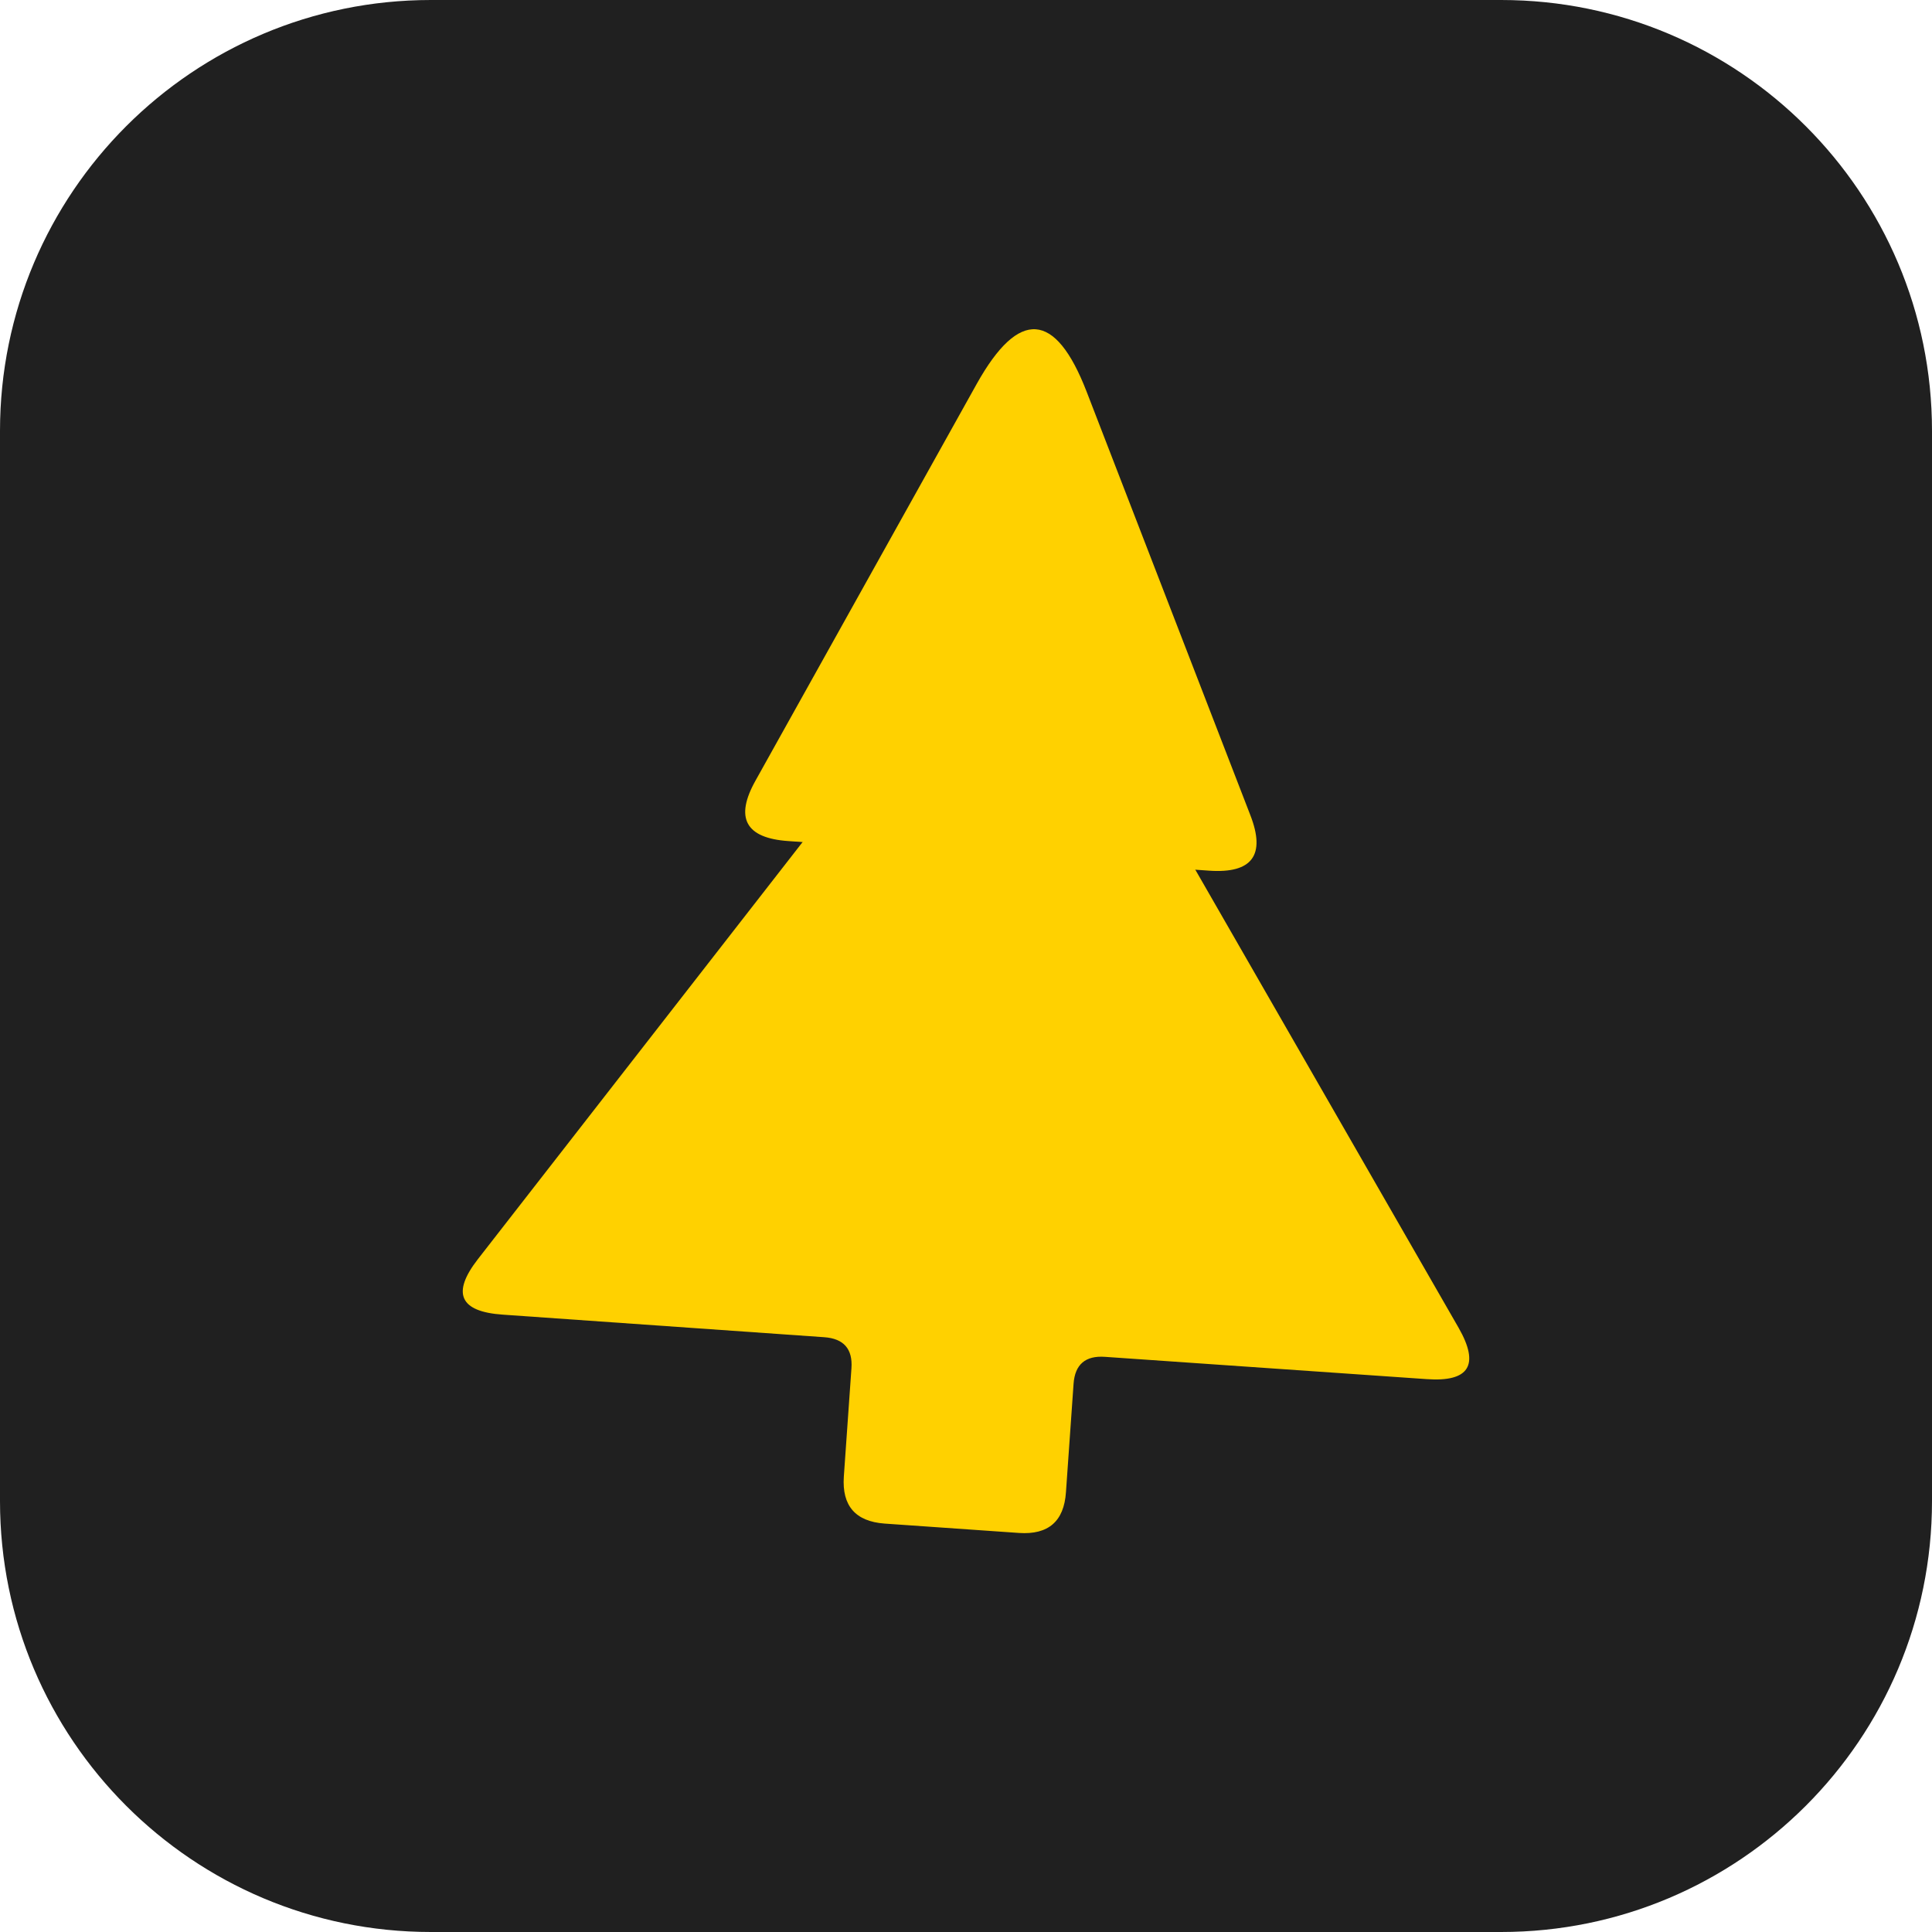
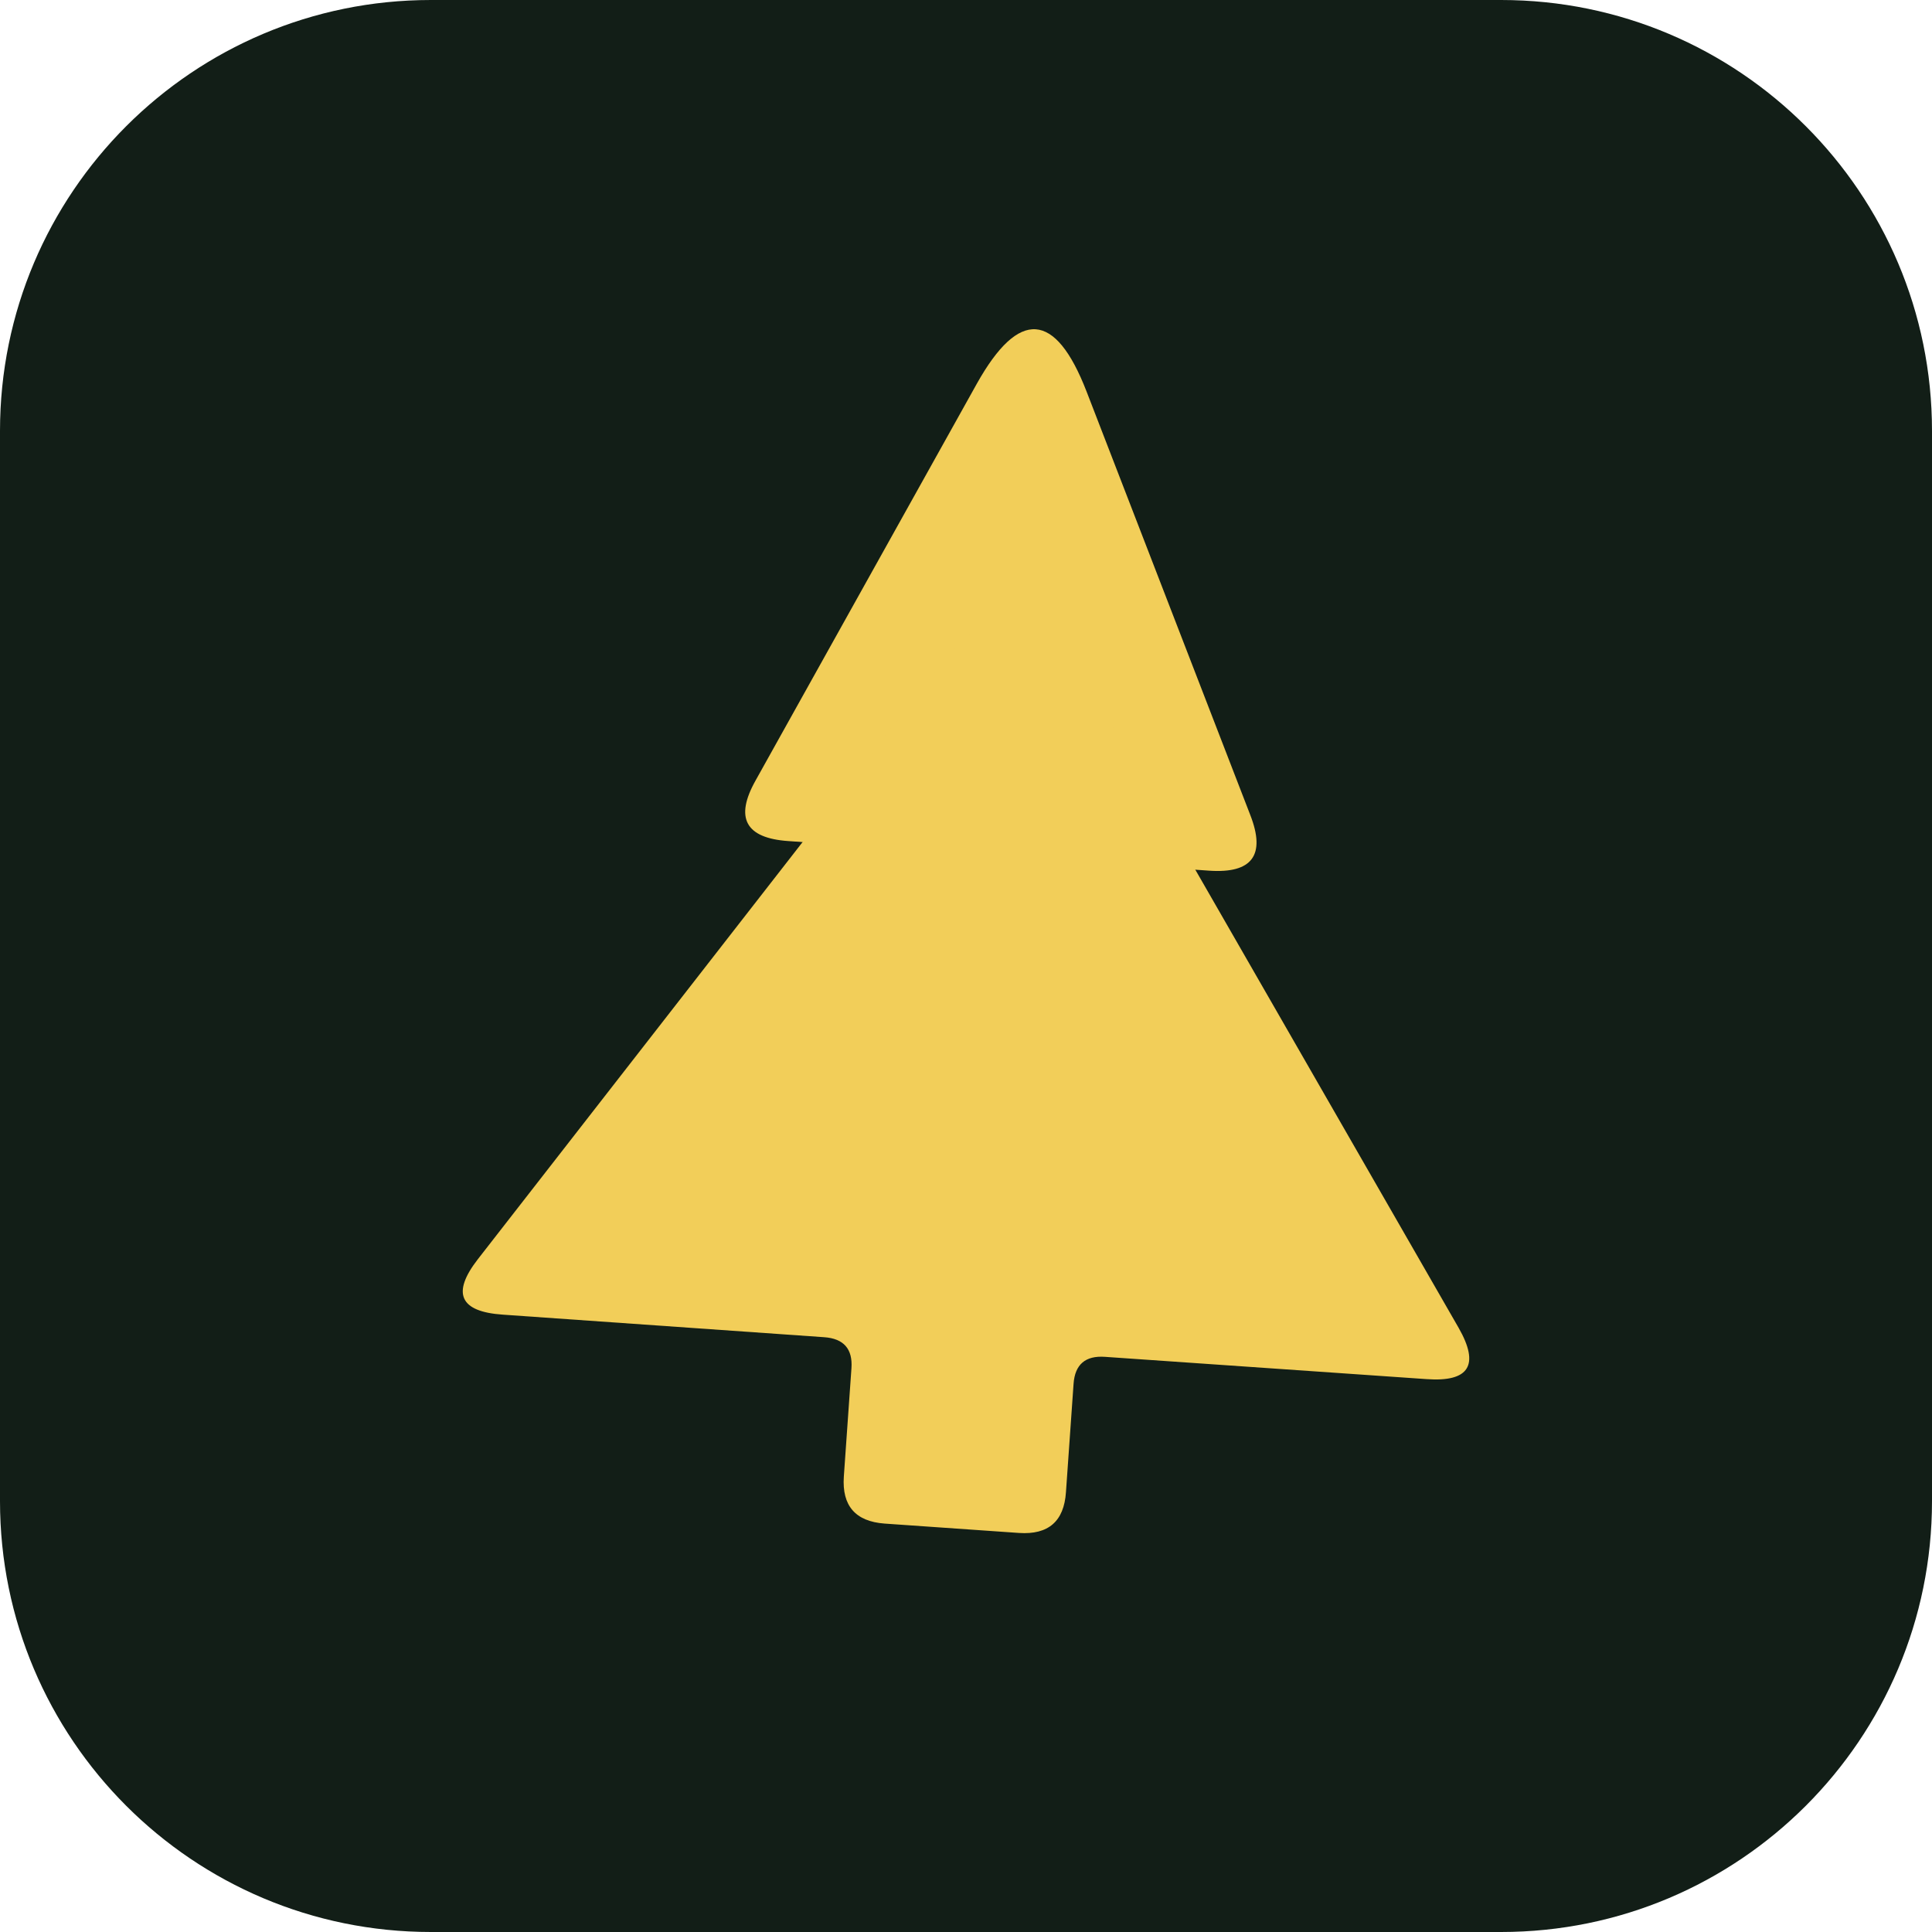
<svg xmlns="http://www.w3.org/2000/svg" viewBox="0 0 834 834" role="img" aria-label="Yellow Pine icon">
-   <rect width="834" height="834" rx="186" fill="#202020" />
+   <rect width="834" height="834" rx="186" fill="#121E17" />
  <g transform="translate(106.2,65.8) scale(1.265)">
-     <path fill="#FFD100" d="M249.4,78.9Q270.9,40.5 286.8,81.5L342.7,226.1Q350.7,246.6 328.7,245.1L185.1,235Q163.1,233.5 173.9,214.3Z" />
-     <path fill="#FFD100" d="M236.9,175Q263.9,140.3 285.8,178.4L413.8,401.1Q424.7,420.2 402.8,418.6L293.1,411Q283.1,410.3 282.4,420.2L279.8,457.2Q278.8,472.1 263.8,471.1L217.9,467.9Q203,466.8 204,451.9L206.6,414.9Q207.3,405 197.3,404.3L87.6,396.6Q65.6,395.1 79.1,377.7Z" />
+     <path fill="#F2CE59" d="M249.4,78.9Q270.9,40.5 286.8,81.5L342.7,226.1Q350.7,246.6 328.7,245.1L185.1,235Q163.1,233.5 173.9,214.3Z" />
+     <path fill="#F2CE59" d="M236.9,175Q263.9,140.3 285.8,178.4L413.8,401.1Q424.7,420.2 402.8,418.6L293.1,411Q283.1,410.3 282.4,420.2L279.8,457.2Q278.8,472.1 263.8,471.1L217.9,467.9Q203,466.8 204,451.9L206.6,414.9Q207.3,405 197.3,404.3L87.6,396.6Q65.6,395.1 79.1,377.7Z" />
  </g>
</svg>
